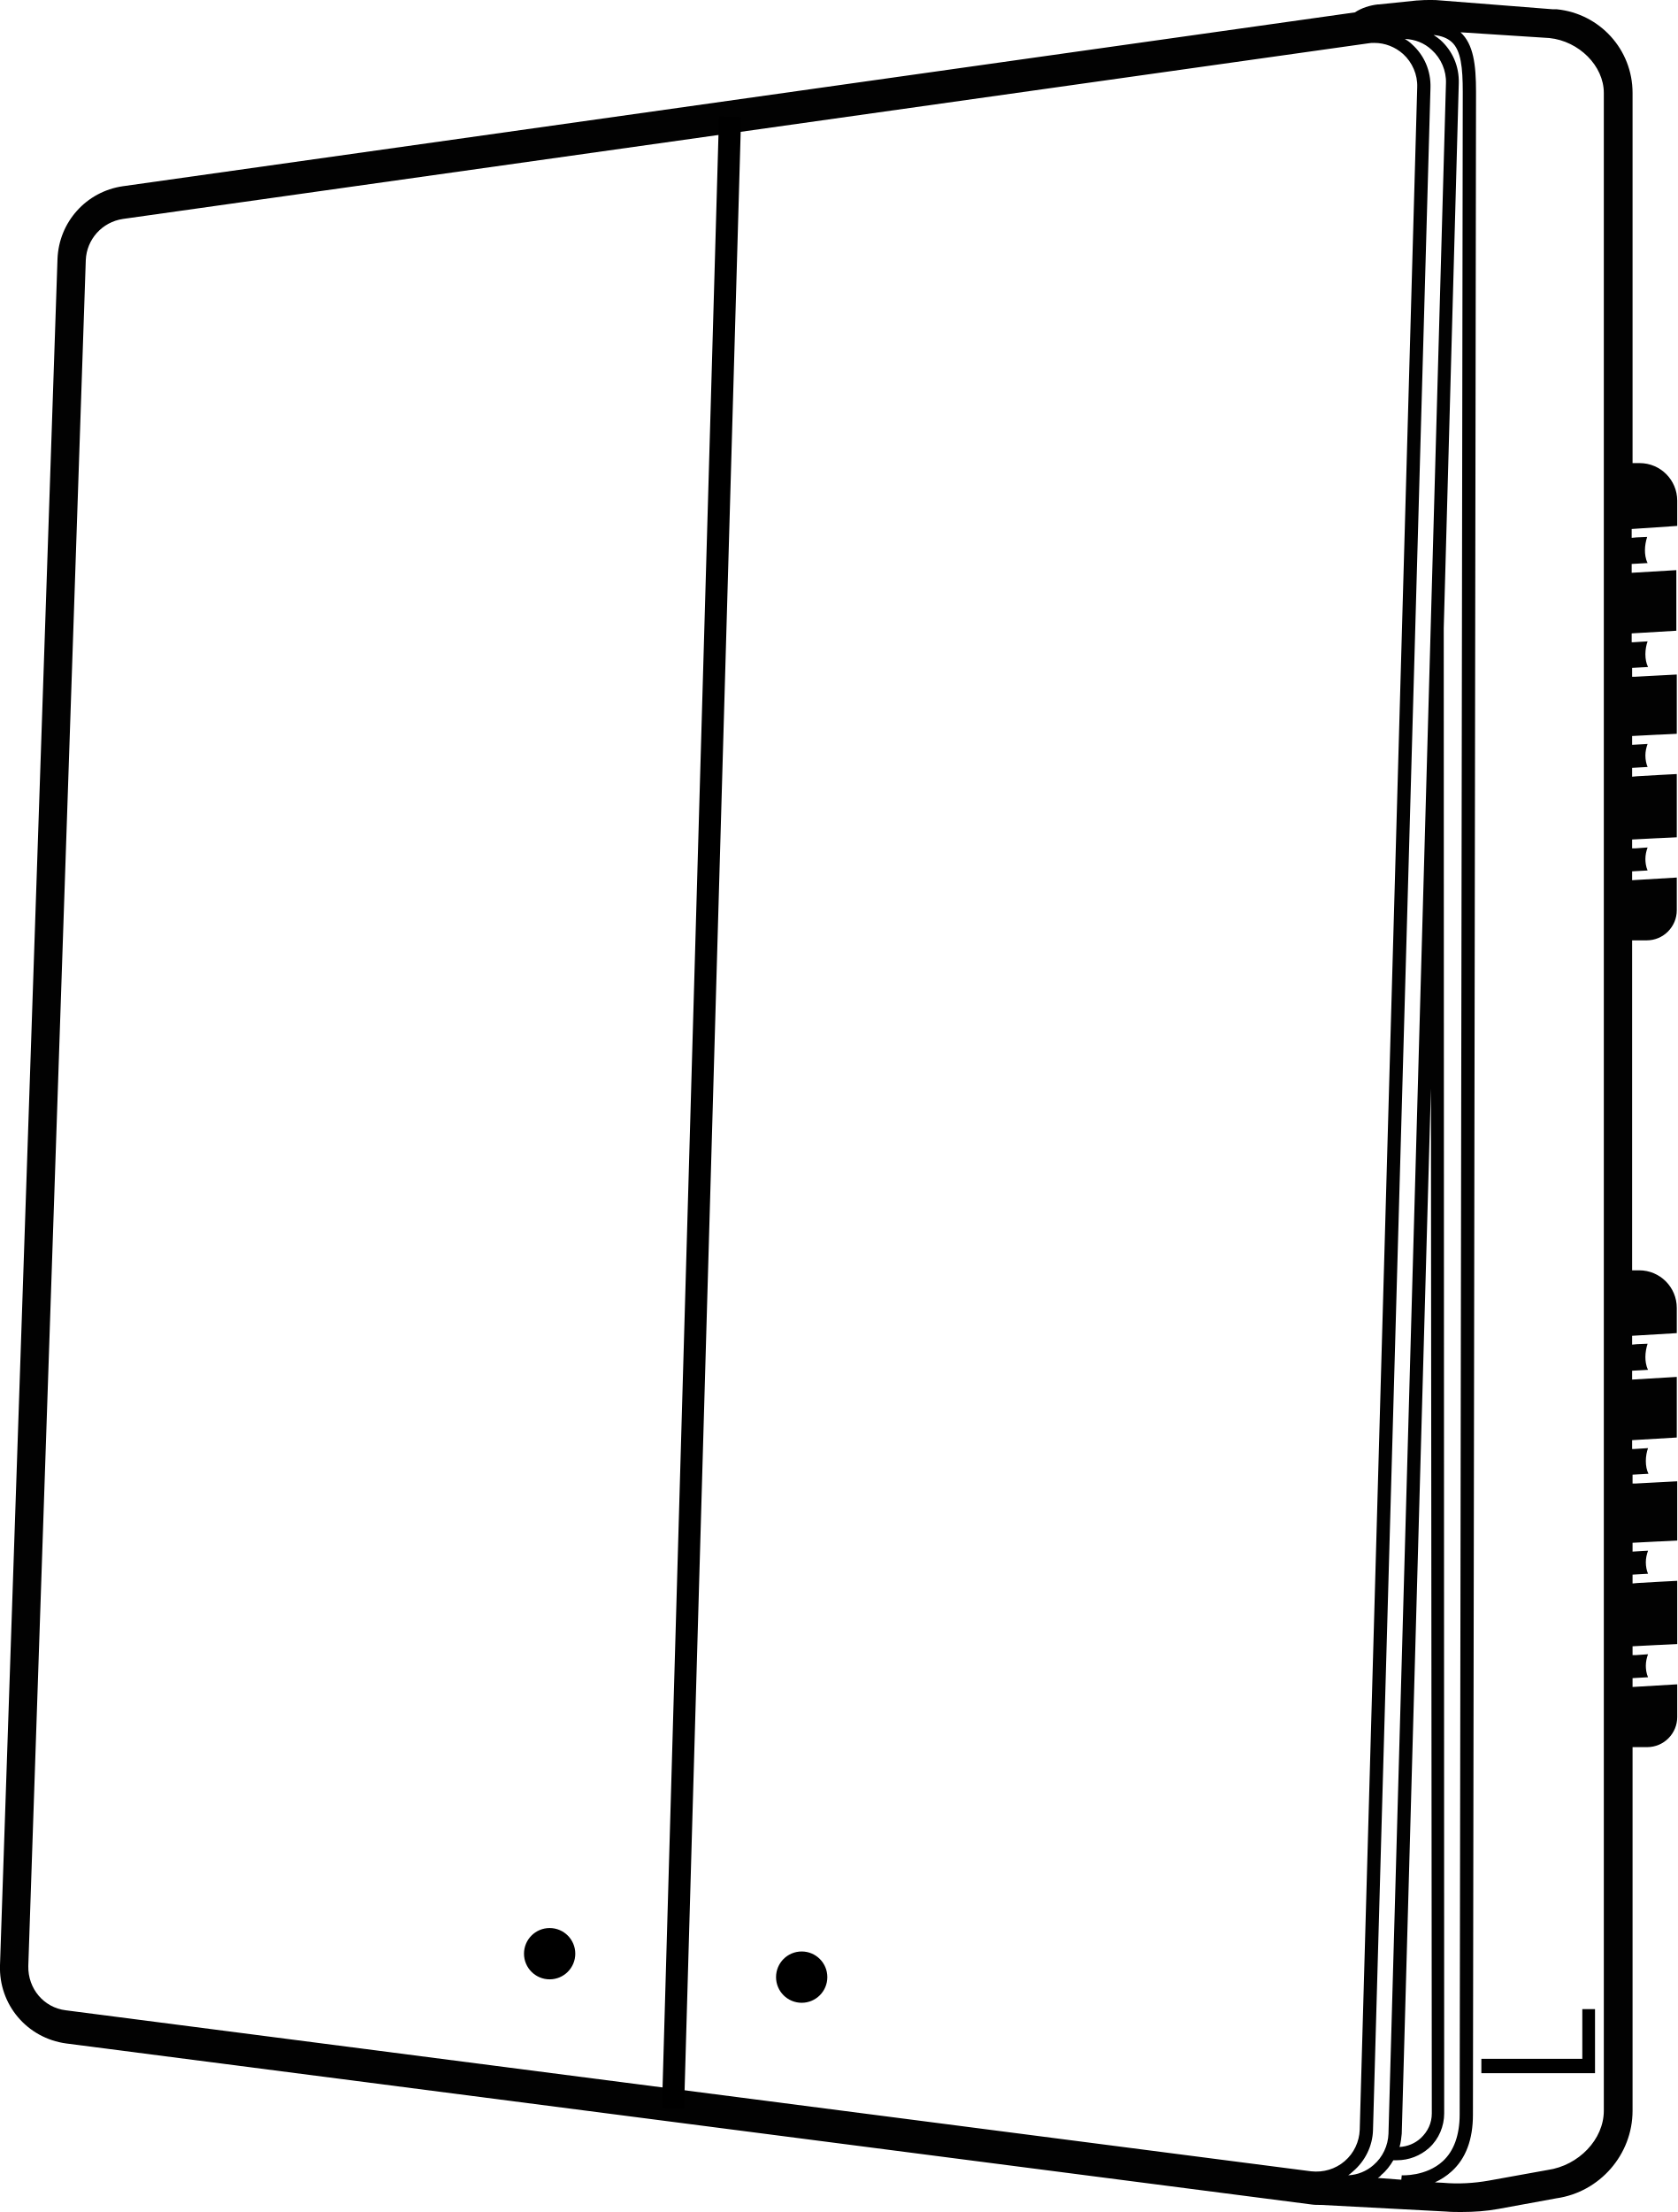
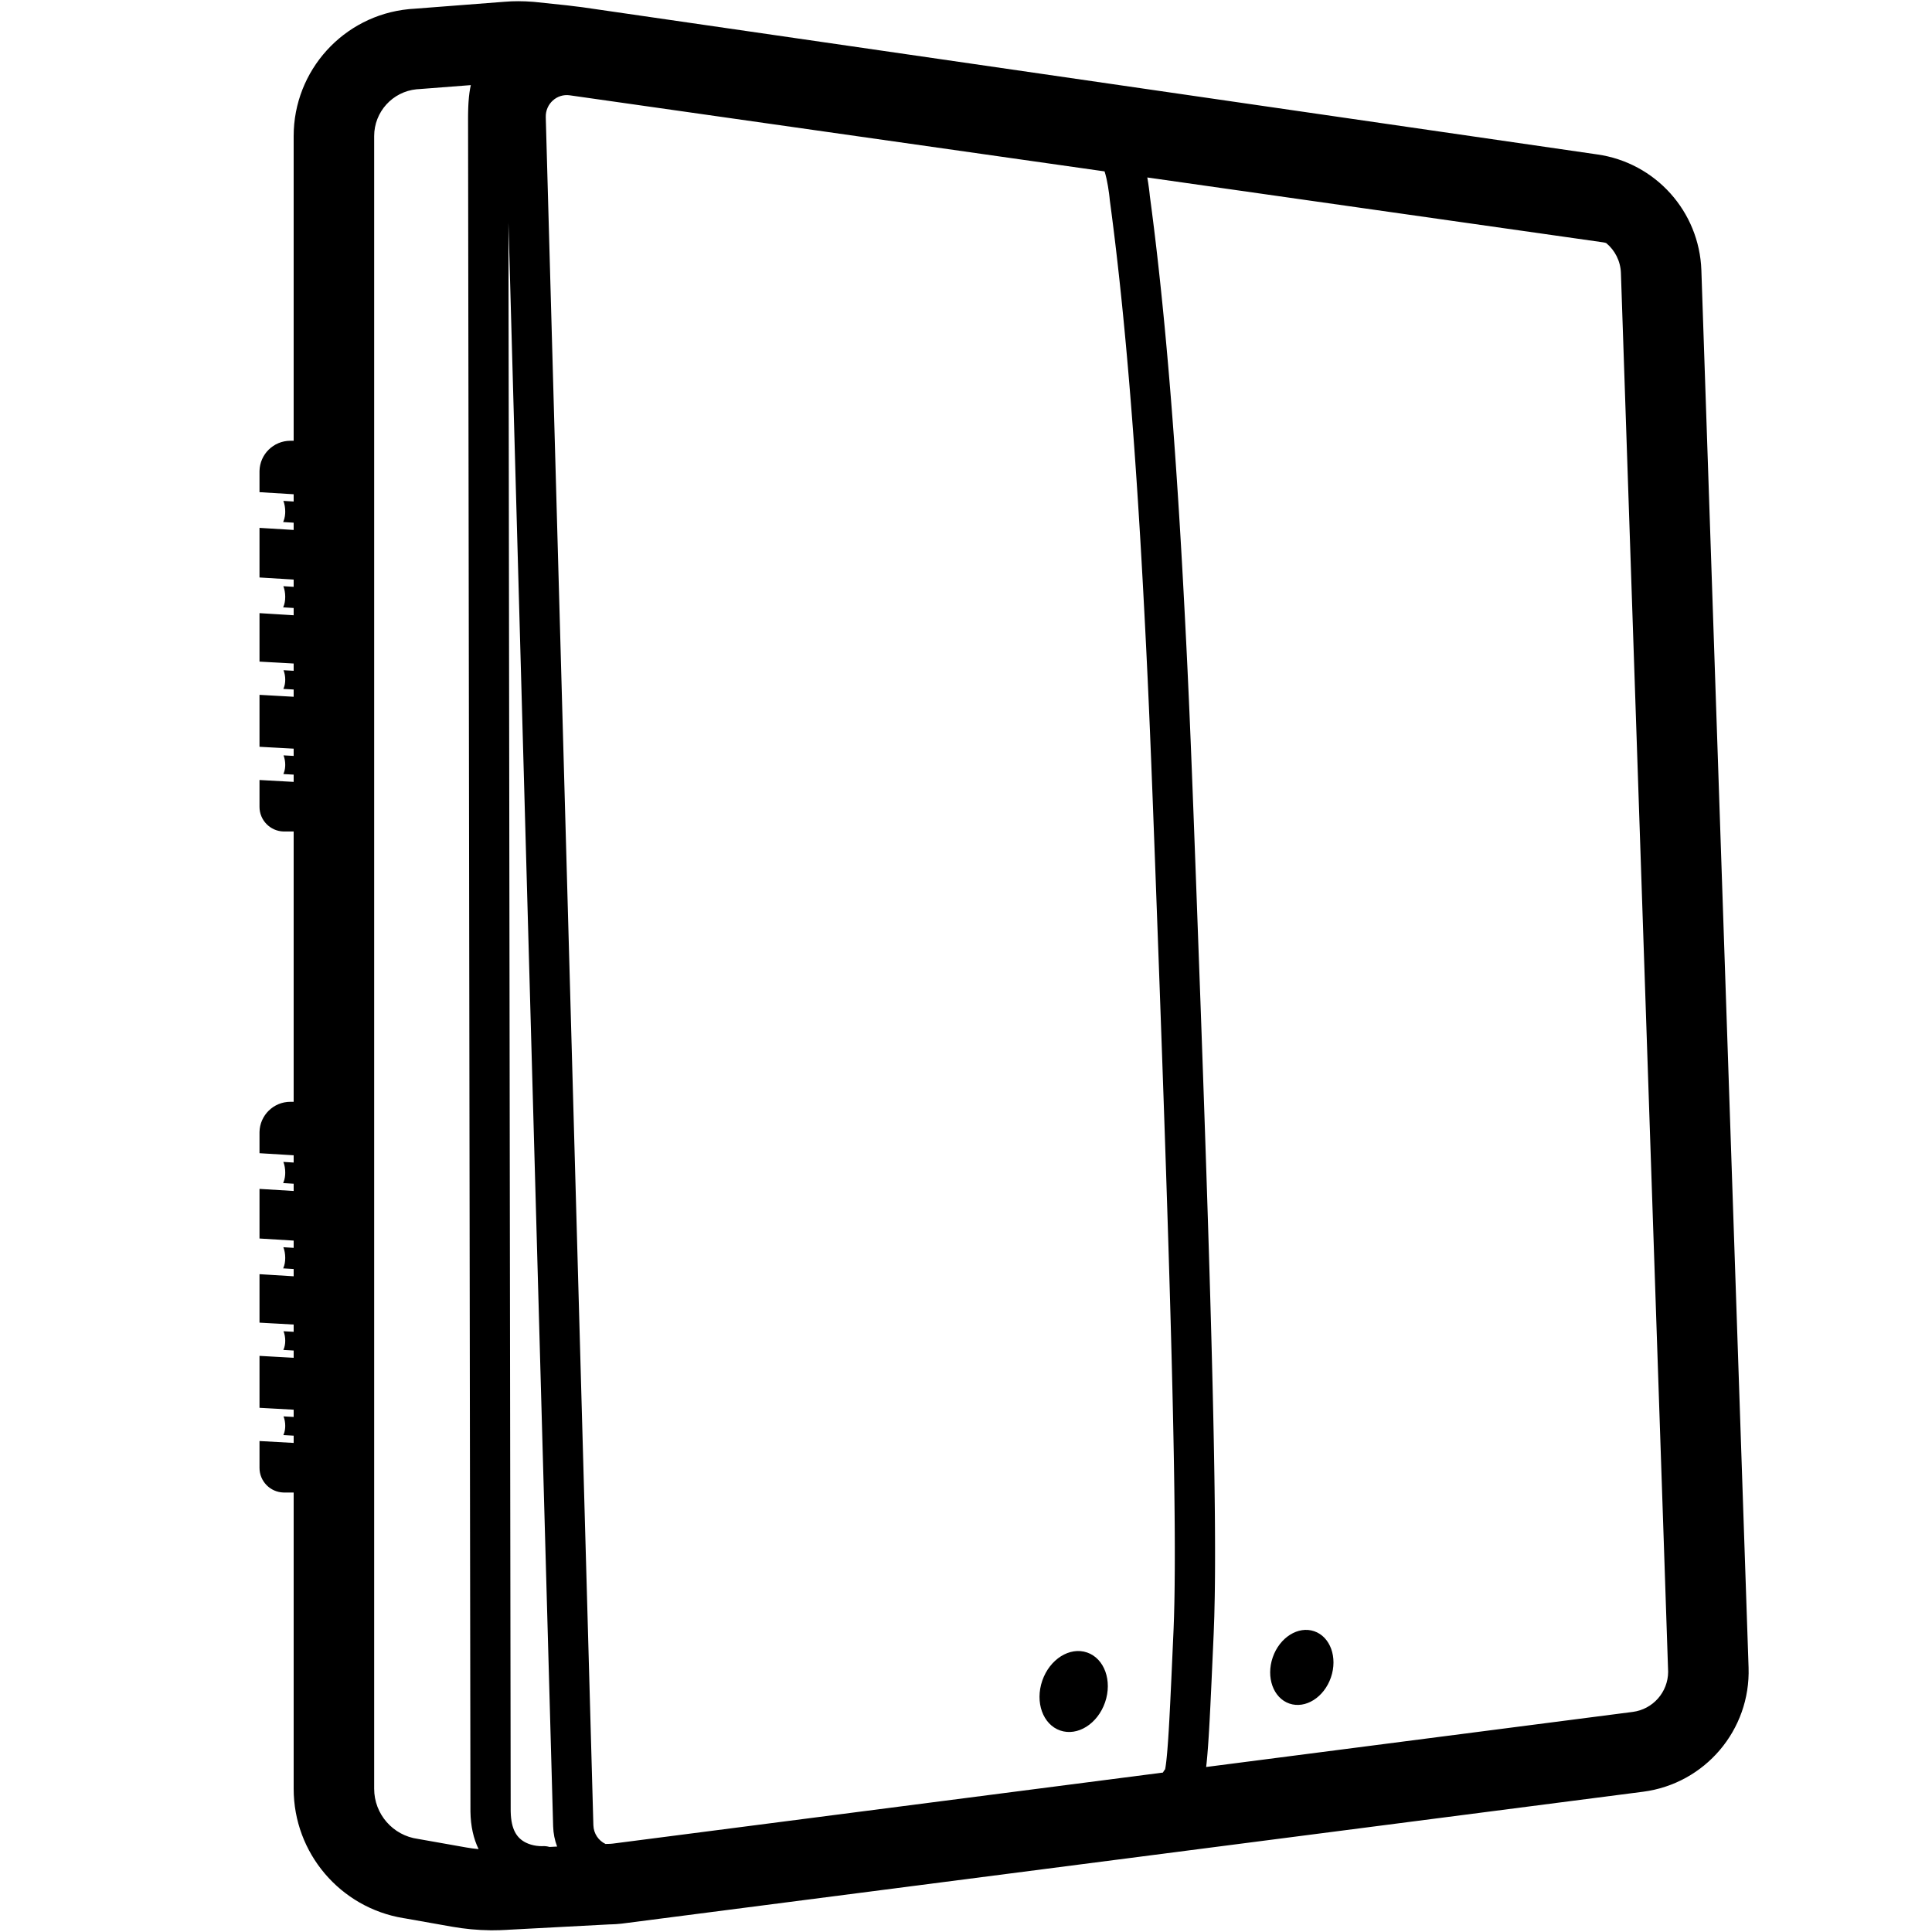
- <svg xmlns="http://www.w3.org/2000/svg" version="1.1" id="Layer_1" x="0px" y="0px" viewBox="0 0 379.3 500.1" style="enable-background:new 0 0 379.3 500.1;" xml:space="preserve">
-   <style type="text/css">
- 	.st0{fill:#020202;}
- 	.st1{stroke:#000000;stroke-width:5;stroke-miterlimit:10;}
- 	.st2{fill:none;stroke:#000000;stroke-width:5;stroke-miterlimit:10;}
- 	.st3{font-family:'ArialMT';}
- 	.st4{font-size:36px;}
- </style>
-   <path class="st0" d="M379.3,118.9v-5.7c0-4.7-3.8-8.5-8.5-8.5h-1.6V21c0-9.8-7.4-17.9-17.1-18.9H352h-0.1h-0.7l-25.4-2  C325,0,324.3,0,323.5,0c-0.9,0-1.8,0-2.8,0.1h-0.1h-0.1L311.8,1h-0.1h-0.1c-1.8,0.2-3.7,0.8-5.2,1.8L27.8,42.1  c-8.3,1.2-14.5,8.1-14.8,16.5L0,444.3c-0.3,8.9,6.1,16.5,15,17.7l281.6,36.4c0.7,0.1,1.4,0.1,2.2,0.1l28.3,1.5  c1.1,0.1,2.3,0.1,3.4,0.1c2.8,0,5.7-0.2,8.4-0.7L352,497c9.8-1.4,17.2-9.9,17.2-19.8V395h3.3c3.8,0,6.8-3.1,6.8-6.8v-7.4l-10.1,0.6  v-2l3.5-0.2c-0.4-0.9-0.5-1.9-0.5-2.6c0-0.9,0.2-1.8,0.5-2.6l-2.8,0.2h-0.7v-2l5.8-0.3h0.1l4.2-0.2v-14.3l-3.8,0.2l0,0l-5.2,0.3  l-1.1,0.1v-2l3.5-0.2c-0.3-0.7-0.5-1.6-0.5-2.6c0-0.9,0.2-1.8,0.5-2.6l-3.5,0.2v-2l5.8-0.3c0.1,0,0.2,0,0.2,0l0,0l4.1-0.2v-13.4  l-3.8,0.2l0,0l-5.6,0.3h-0.7v-2l3.6-0.2c-0.4-0.8-0.6-1.8-0.6-2.9c0-1,0.2-2.1,0.5-2.9l-3.2,0.2h-0.4v-2l10.1-0.6v-13.7l-10.1,0.6  v-2l3.6-0.2c-0.5-1-0.6-2.1-0.6-2.9c0-1,0.2-2.1,0.5-3l-2.4,0.1l-1.1,0.1v-2l10.1-0.6v-5.7c0-4.7-3.8-8.5-8.5-8.5h-1.6v-74.6h3.3  c3.8,0,6.8-3.1,6.8-6.8v-7.4l-10.1,0.6v-2l3.5-0.2c-0.4-0.9-0.5-1.9-0.5-2.6c0-0.9,0.2-1.8,0.5-2.6l-2.8,0.2h-0.7v-2l5.8-0.3h0.1  l4.2-0.2V175l-3.8,0.2l0,0l-5.2,0.3l-1.1,0.1v-2l3.5-0.2c-0.3-0.7-0.5-1.6-0.5-2.6c0-0.9,0.2-1.8,0.5-2.6l-3.5,0.2v-2l5.8-0.3  c0.1,0,0.2,0,0.2,0l0,0l4.1-0.2v-13.4l-3.8,0.2l0,0l-5.6,0.3h-0.7v-2l3.6-0.2c-0.4-0.8-0.6-1.8-0.6-2.9c0-1,0.2-2.1,0.5-2.9  l-3.2,0.2H369v-2l10.1-0.6v-13.7l-10.1,0.6v-2l3.6-0.2c-0.5-1-0.6-2.1-0.6-2.9c0-1,0.2-2.1,0.5-3l-2.4,0.1l-1.1,0.1v-2L379.3,118.9z   M350,490.6l-13.3,2.4c-3.4,0.6-6.9,0.8-10.3,0.5l-1.9-0.1c1.3-0.6,2.6-1.4,3.8-2.5c3.2-2.9,4.8-7.2,4.8-12.8l0,0l0.7-457.3  c0-6.3-0.6-10.8-3.5-13.5l0,0l20.1,1.3c6.7,0.7,12.3,6.3,12.3,12.4v456.2C362.7,483.7,357,489.6,350,490.6z M328.3,9.5  c2.1,1.9,2.5,5.8,2.5,11.3L330.1,478h1.5h-1.5c0,4.7-1.3,8.3-3.8,10.6c-3.8,3.5-9.2,3.2-9.3,3.2l-0.1,1l-5.3-0.4  c0.3-0.2,0.6-0.4,0.8-0.7c1.1-0.9,2-2.1,2.7-3.3l0,0c0.3,0,0.5,0,0.8,0c2.7,0,5.3-1,7.3-2.8c2.2-2,3.4-4.9,3.4-7.8L326.5,142l0,0  l3.4-123.2c0.1-3.8-1.4-7.3-4.2-9.8c-0.5-0.4-1-0.8-1.5-1.1C326,8.1,327.3,8.6,328.3,9.5z M323.6,246.1l0.2,231.7  c0,2.2-0.9,4.1-2.5,5.6c-1.3,1.2-3,1.9-4.8,2c0.3-1,0.4-2,0.5-3L323.6,246.1z M309.4,9.8c0.5-0.1,0.9-0.1,1.4-0.1  c2.4,0,4.7,0.9,6.5,2.5c2.1,1.9,3.3,4.7,3.2,7.5l-13,461.8c-0.1,2.7-1.3,5.3-3.4,7.1s-4.8,2.6-7.6,2.3L14.9,454.5  c-5-0.6-8.6-4.9-8.5-10l13-385.7c0.2-4.7,3.7-8.6,8.4-9.3L309.4,9.8z M306,490.9c2.7-2.3,4.4-5.7,4.5-9.3l13-461.8  c0.1-3.8-1.4-7.3-4.2-9.8c-0.5-0.5-1.1-0.9-1.6-1.2c2.3,0.1,4.4,0.9,6.1,2.5c2.1,1.9,3.3,4.7,3.2,7.5l-13,463.6  c-0.1,2.7-1.3,5.3-3.4,7.1c-1.6,1.4-3.6,2.2-5.7,2.3C305.3,491.5,305.7,491.2,306,490.9z M350.5,8.1L350.5,8.1L350.5,8.1L350.5,8.1z  " />
-   <circle class="st1" cx="181.3" cy="447" r="3.3" />
-   <circle class="st1" cx="124.3" cy="441.7" r="3.3" />
-   <line class="st2" x1="152.2" y1="476.7" x2="165.1" y2="26.4" />
-   <text transform="matrix(7.133956e-08 -1 1 7.133956e-08 360.7099 472.2008)" class="st3 st4">L</text>
+ <svg xmlns="http://www.w3.org/2000/svg" height="960" viewBox="0 0 960 960" width="960">
+   <path d="m257.46.6c2.391 0 4.835.1 7.339.293.367.028.734.062 1.101.1l15.676 1.647c.289.03.577.064.864.1l2.786.348 2.524.302c.199.023.396.046.59.068.395.045.789.097 1.183.154l504.127 73.121c28.938 4.083 50.759 28.361 51.752 57.565l23.454 694.277c1.046 31.026-21.666 57.759-52.454 61.734l-506.813 65.444-.881.106c-1.75.197-3.434.307-5.111.35l-.748.013-50.166 2.658-.857.058c-2.314.139-4.633.208-6.954.208h-1.272c-6.359-.077-12.705-.669-18.974-1.777l-23.287-4.127-.901-.14c-31.348-5.169-54.518-32.306-54.518-64.269l-0-147.206-4.716.001-.306-.004c-6.618-.163-11.952-5.589-11.952-12.236v-13.347l16.974.938v-3.606l-5.127-.286.145-.321c.642-1.504.793-3.111.793-4.277 0-1.616-.292-3.274-.855-4.693l5.044.278v-3.607l-9.227-.509-.114-.007-.114-.003-7.519-.416v-25.805l6.757.38 9.385.526.832.046v-3.606l-5.135-.289.136-.296c.526-1.207.816-2.671.812-4.326-.002-1.609-.293-3.256-.855-4.671l5.042.281v-3.607l-9.217-.523-.204-.015-.208-.001-7.344-.412v-24.082l6.766.419 10.157.626.05.003v-3.608l-5.226-.323.131-.284c.592-1.349.912-3.034.902-4.974-.007-1.845-.322-3.701-.931-5.251l5.124.312v-3.607l-16.974-1.035v-24.655l16.974 1.035v-3.606l-5.239-.321.154-.335c.732-1.686.895-3.541.895-4.864 0-1.868-.313-3.748-.927-5.314l4.39.266.726.044v-3.607l-16.974-1.035v-10.222l.003-.316c.169-8.3 6.982-15.002 15.333-15.002l1.638-0v-134.313l-4.716 0-.306-.004c-6.618-.163-11.952-5.589-11.952-12.236v-13.347l16.974.939v-3.607l-5.127-.285.145-.321c.642-1.504.793-3.111.793-4.277 0-1.616-.292-3.274-.855-4.694l5.044.279v-3.606l-9.227-.51-.114-.007-.114-.004-7.519-.414v-25.805l6.757.378v.002l9.385.524.832.046v-3.607l-5.135-.287.136-.296c.526-1.207.816-2.673.812-4.326-.002-1.609-.293-3.256-.855-4.671l5.042.281v-3.608l-9.217-.522-.204-.015-.208-.001-7.344-.412v-24.082l6.766.418v.002l10.157.626.05.002v-3.608l-5.226-.322.131-.284c.592-1.35.912-3.035.902-4.974-.007-1.845-.322-3.701-.931-5.251l5.124.312v-3.608l-16.974-1.034v-24.655l16.974 1.035v-3.606l-5.239-.321.154-.335c.732-1.686.895-3.541.895-4.864 0-1.868-.313-3.748-.927-5.314l4.39.266.726.043v-3.606l-16.974-1.035v-10.222l.003-.316c.169-8.3 6.982-15.002 15.333-15.002l1.638-.001 0-151.393c0-32.611 24.745-59.898 57.199-63.08l.653-.059.654-.048 1.211-.08 45.112-3.478c2.201-.189 4.436-.28 6.71-.28zm-23.514 41.693-25.54 1.97-1.384.09c-11.972 1.174-21.101 11.239-21.101 23.27v821.209c0 12.587 9.313 23.236 21.785 24.916l23.884 4.232c2.064.365 4.14.644 6.223.838-2.52-5.175-3.938-11.382-4.052-18.586l-1.185-841.101.004-1.286.013-1.25.022-1.216c.004-.2.009-.398.015-.595l.037-1.165c.007-.192.014-.382.022-.57l.052-1.117c.01-.184.02-.366.03-.547l.069-1.071c.212-2.997.565-5.639 1.107-8.02zm18.702 68.418 1.109 789.082.011.582c.229 8.671 2.99 12.982 7.6 15.248 1.567.77 3.328 1.274 5.145 1.535 1.229.176 2.265.216 2.944.187l.193-.011c1.18-.061 2.326.087 3.399.411l3.782-.199c-1.186-3.127-1.879-6.511-1.978-10.063zm18.539-52.53 23.658 848.745c.117 4.207 2.605 7.715 6.067 9.344l.787-.043.221.002c.841 0 1.688-.038 2.545-.148l273.38-35.302c.285-.535.618-1.044.994-1.518l.109-.133.107-.585.082-.496.082-.537.123-.883.123-.976.123-1.071.123-1.167.123-1.264.123-1.363.123-1.463.155-1.988.247-3.455.248-3.879.332-5.827.398-7.732.532-11.176 1.165-25.976c.157-3.823.283-8.033.377-12.641l.065-3.531c.01-.601.019-1.208.028-1.821l.048-3.756c.028-2.554.049-5.209.062-7.967l.014-4.212c.004-2.145.004-4.347-0-6.608l-.014-4.599c-.003-.78-.007-1.566-.011-2.358l-.031-4.834-.042-4.991-.053-5.15-.064-5.309c-.012-.898-.024-1.803-.036-2.715l-.081-5.55-.092-5.712-.103-5.874-.113-6.038-.124-6.202-.135-6.367-.146-6.533-.156-6.7-.167-6.868-.178-7.037-.286-10.874-.204-7.463-.214-7.635-.225-7.808-.356-12.038-.379-12.432-.542-17.194-.582-17.907-.622-18.627-.662-19.355-.701-20.089-1.125-31.527-.595-16.397-1.749-47.557-1.158-30.695-.75-19.162-.646-15.806-.525-12.275-.616-13.664-.711-14.842-.503-10.002-.444-8.563-.598-11.237-.253-4.636-.514-9.174-.261-4.538-.397-6.747-.404-6.675-.41-6.603-.417-6.532-.282-4.316-.285-4.284-.433-6.368-.293-4.207-.446-6.253-.606-8.23-.463-6.093-.313-4.025-.476-5.981-.484-5.914-.327-3.906-.498-5.804-.506-5.739-.514-5.674-.348-3.747-.351-3.718-.355-3.69-.359-3.662-.363-3.634-.367-3.606-.371-3.578-.564-5.315-.381-3.509-.58-5.213-.392-3.441-.396-3.414-.4-3.388-.405-3.361-.409-3.335-.622-4.953-.42-3.269-.425-3.243-.429-3.217c-.021-.156-.038-.312-.052-.469l-.127-1.237-.107-.927-.125-.998c-.318-2.434-.72-4.859-1.201-7.066l-.095-.428c-.302-1.337-.621-2.518-.938-3.489l-265.747-37.803c-6.388-.909-12.09 4.227-11.911 10.823zm298.898 30.003c.317 1.77.591 3.57.825 5.367l.045.349.091.726.117.99.094.863.084.84.188 1.41.646 4.91c.071.549.142 1.099.213 1.65l.632 4.987.416 3.357.411 3.383.407 3.41.403 3.436.398 3.463.394 3.489.39 3.516.576 5.325c.064.595.127 1.191.19 1.789l.377 3.598.558 5.448.367 3.667.363 3.695.359 3.723.355 3.751.351 3.779.347 3.807.343 3.836.508 5.808.499 5.873.491 5.939.323 3.996.477 6.049.314 4.07.464 6.162.305 4.145.452 6.275.444 6.344.292 4.268.574 8.628.282 4.361.418 6.6.275 4.44.406 6.719.4 6.791.263 4.568.26 4.6.257 4.633.381 7.01.608 11.501.698 13.683.33 6.708.321 6.709.69 15.095.375 8.631.511 12.196.602 14.977.8 20.667 1.258 33.599 2.19 59.95.569 15.906.724 20.549.684 19.802.645 19.064.307 9.258.442 13.546.419 13.141.396 12.739.373 12.341.349 11.946.326 11.554.204 7.487.193 7.315.27 10.653.167 6.89.156 6.722.145 6.555.135 6.389.124 6.224.113 6.06.102 5.897.091 5.735.08 5.573.069 5.413.058 5.254c.009.862.017 1.718.025 2.568l.041 5.017c.006.823.011 1.64.016 2.45l.024 4.783c.006 1.568.011 3.111.013 4.628l.002 4.474-.01 4.32c-.005 1.415-.012 2.804-.021 4.168l-.033 4.017-.044 3.867-.056 3.718c-.113 6.68-.283 12.613-.514 17.827l-1.079 24.013-.572 12.031-.352 6.87-.295 5.28-.164 2.705-.253 3.828-.139 1.925-.259 3.319-.096 1.123-.145 1.599-.099 1.011-.1.969-.153 1.376-.046.369 211.955-27.369c10.055-1.298 17.541-9.83 17.61-19.883l-2.176-64.899-21.289-630.2c-.202-5.956-2.986-11.302-7.319-14.886-.544-.174-1.108-.304-1.689-.387zm-52.187 746.944c3.686-10.705 13.659-16.978 22.275-14.011 8.616 2.967 12.613 14.05 8.927 24.755-3.686 10.705-13.659 16.978-22.275 14.011-8.616-2.967-12.613-14.05-8.927-24.755zm114.512-11.582c3.416-9.922 12.66-15.736 20.645-12.986s11.69 13.022 8.274 22.944c-3.416 9.922-12.66 15.736-20.645 12.986s-11.69-13.022-8.274-22.944z" />
</svg>
